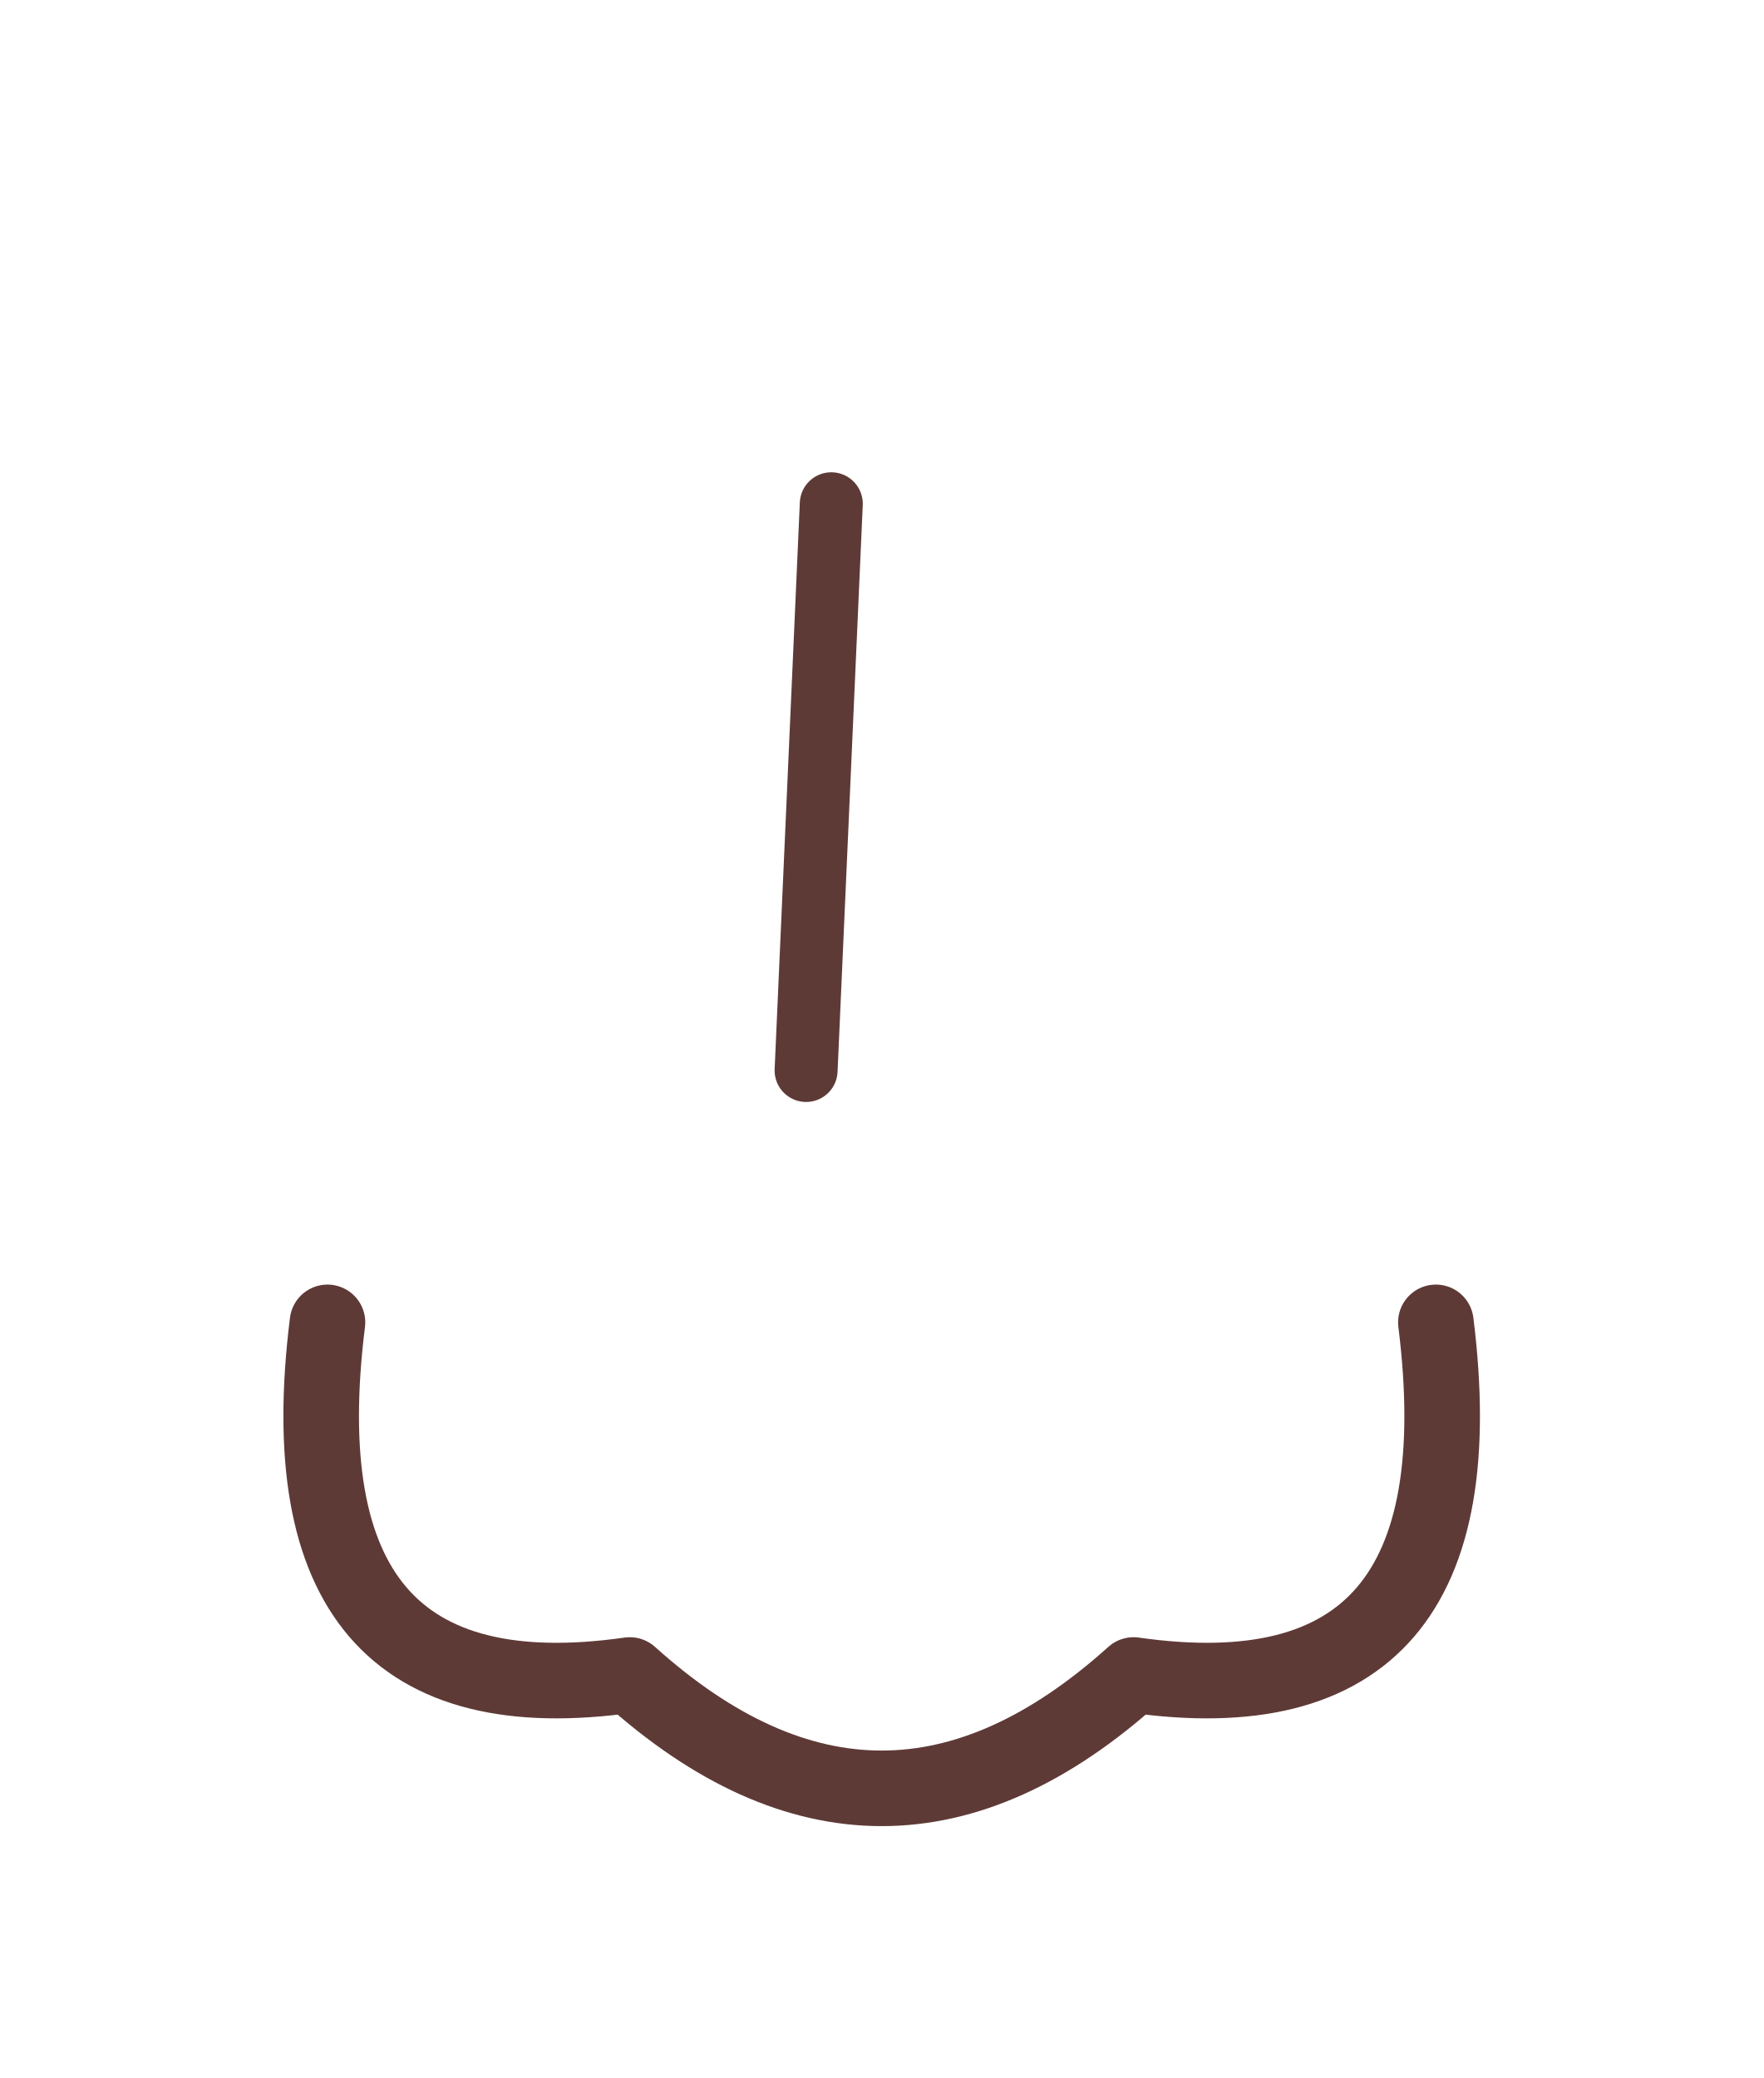
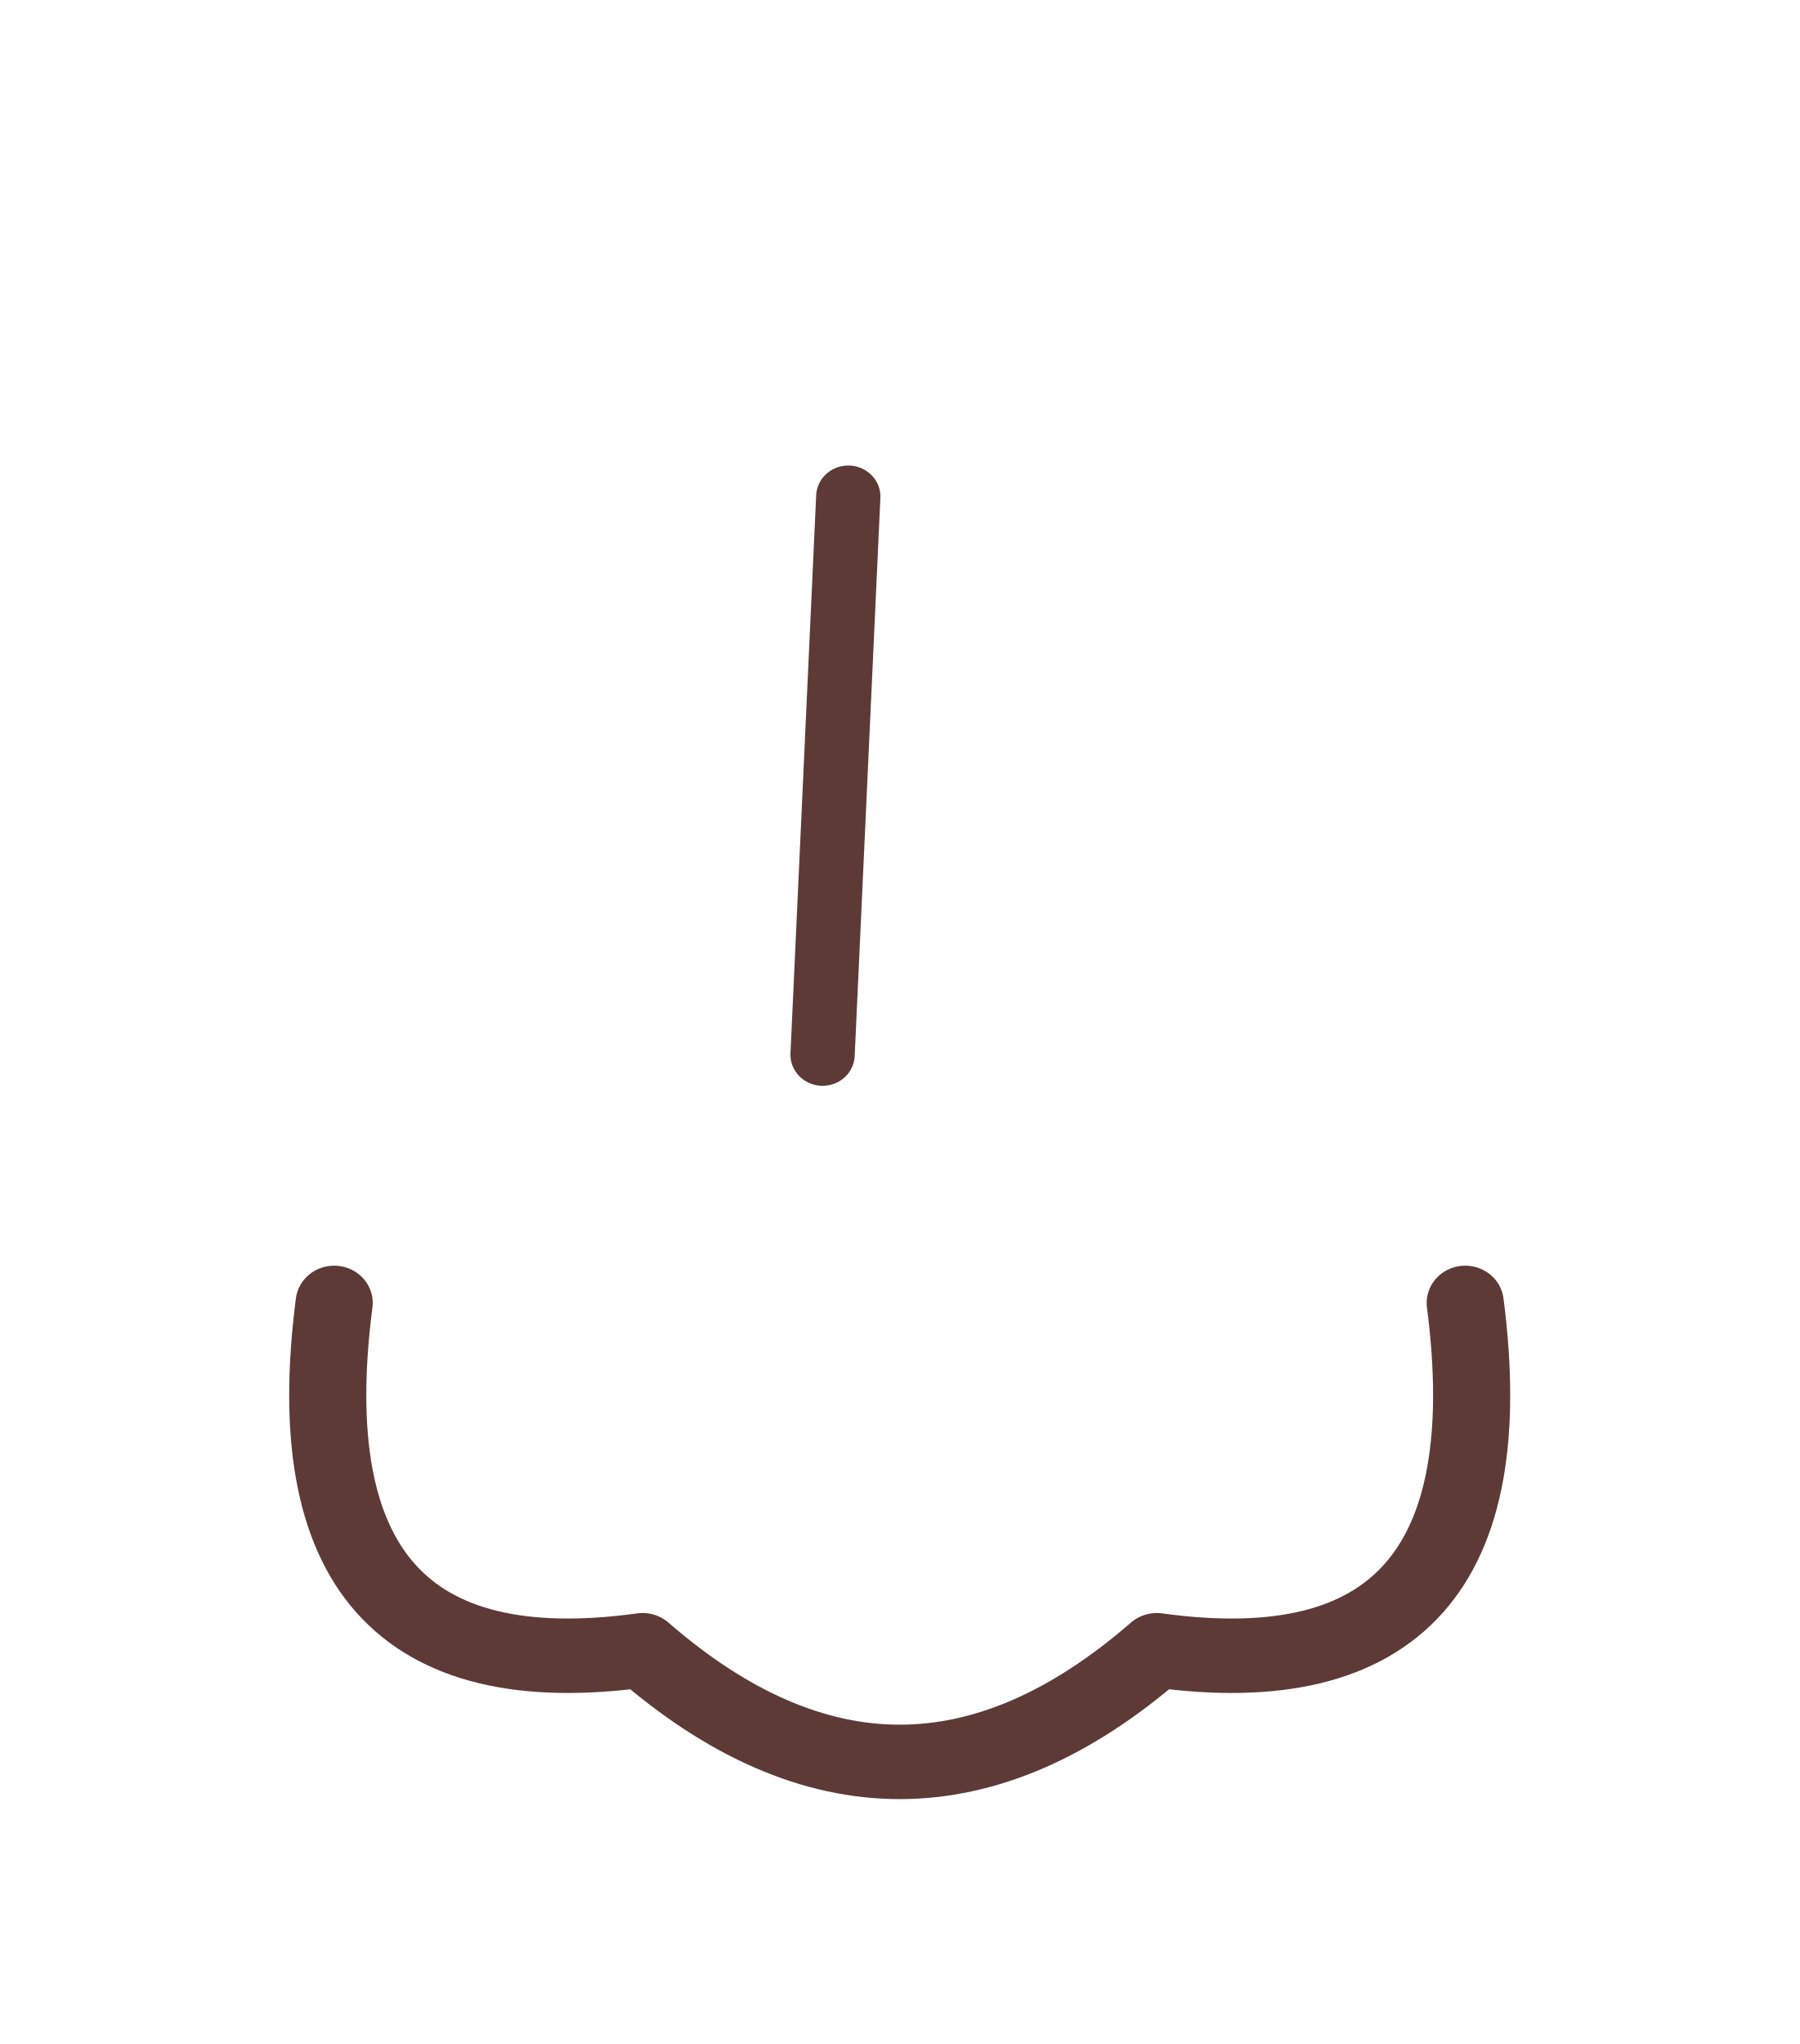
- <svg xmlns="http://www.w3.org/2000/svg" width="140" height="165" viewBox="441.5 415.0 140 165">
-   <path d="M 507.5,455 L 505.5,500" fill="none" stroke="#5e3a36" stroke-width="5" stroke-linecap="round" stroke-linejoin="round" />
-   <path d="M 467.5,520 Q 463.5,552 491.5,548 Q 511.5,566 531.5,548 Q 559.5,552 555.5,520" fill="none" stroke="#5e3a36" stroke-width="6" stroke-linecap="round" stroke-linejoin="round" />
+ <svg xmlns="http://www.w3.org/2000/svg" width="140" height="159" viewBox="442.0 411.5 140 159">
+   <g transform="translate(0,11.05) scale(1,0.965)">
+     <path d="M 508.0,455 L 506.0,500" fill="none" stroke="#5e3a36" stroke-width="5" stroke-linecap="round" stroke-linejoin="round" />
+     <path d="M 468.0,520 Q 464.0,552 492.0,548 Q 512.0,566 532.0,548 Q 560.0,552 556.0,520" fill="none" stroke="#5e3a36" stroke-width="6" stroke-linecap="round" stroke-linejoin="round" />
+   </g>
</svg>
